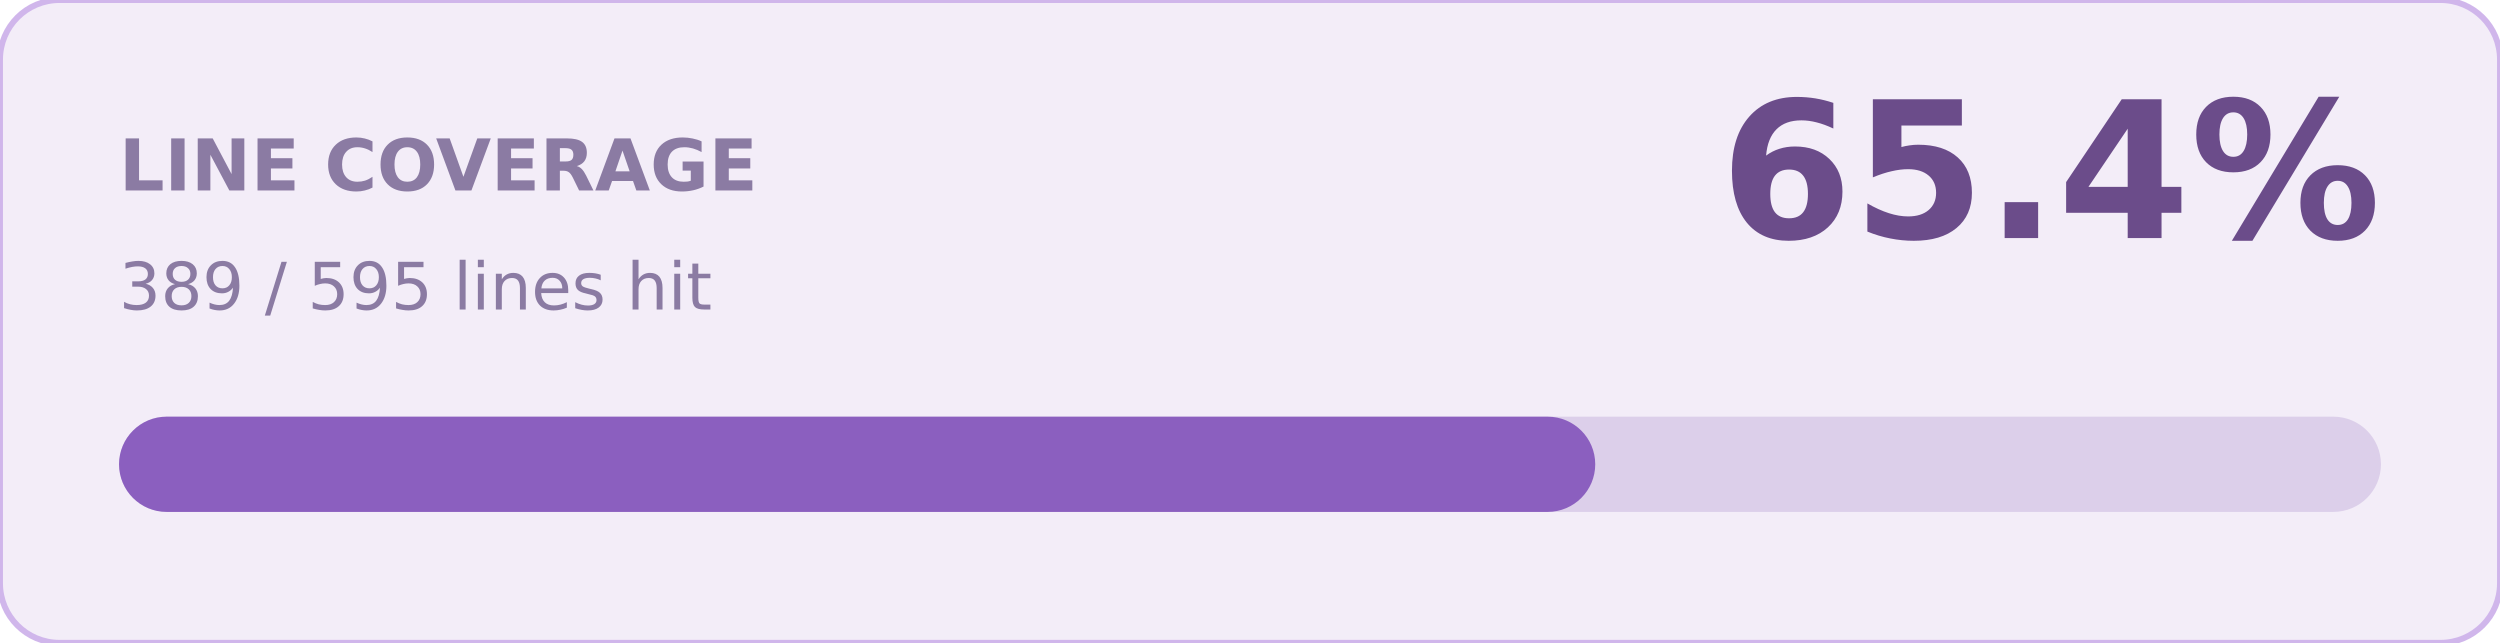
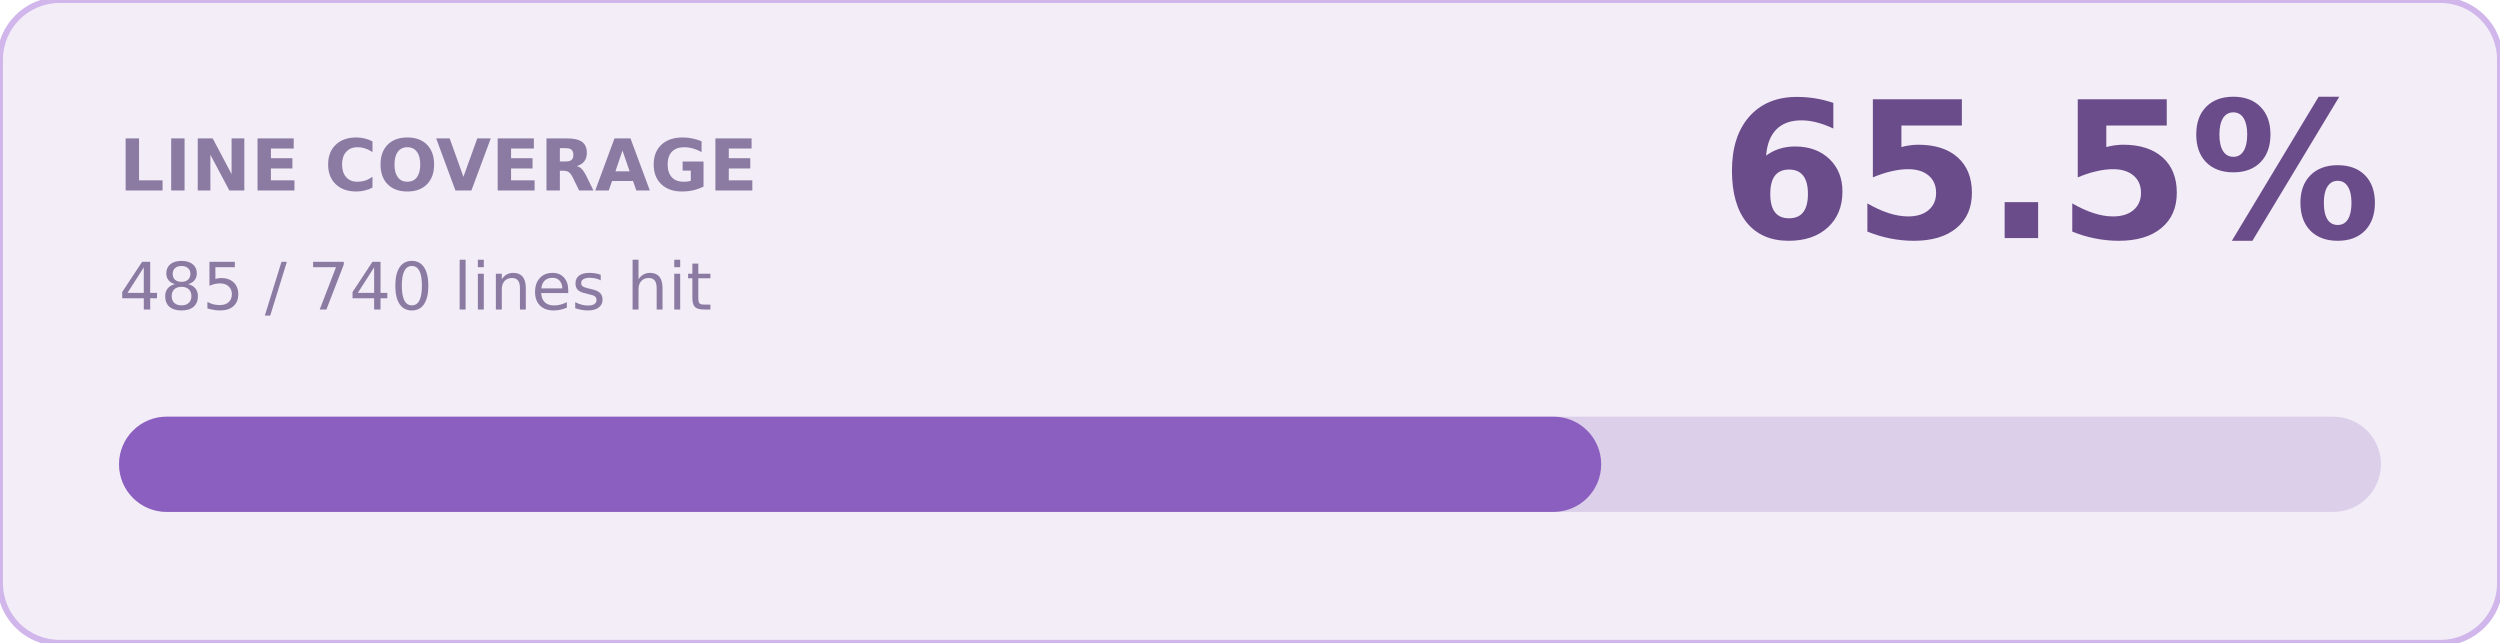
- <svg xmlns="http://www.w3.org/2000/svg" width="420" height="108" role="img" aria-label="line coverage 65.4%">
+ <svg xmlns="http://www.w3.org/2000/svg" width="420" height="108" role="img" aria-label="line coverage 65.5%">
  <rect width="420" height="108" rx="10" fill="#F3EDF8" stroke="#D0B6EB" />
  <text x="20" y="32" fill="#8B7BA3" font-family="Verdana,Geneva,DejaVu Sans,sans-serif" font-size="12" font-weight="700">LINE COVERAGE</text>
-   <text x="400" y="40" text-anchor="end" fill="#6B4C8A" font-family="Verdana,Geneva,DejaVu Sans,sans-serif" font-size="32" font-weight="700">65.4%</text>
-   <text x="20" y="52" fill="#8B7BA3" font-family="Verdana,Geneva,DejaVu Sans,sans-serif" font-size="11">389 / 595 lines hit</text>
+   <text x="400" y="40" text-anchor="end" fill="#6B4C8A" font-family="Verdana,Geneva,DejaVu Sans,sans-serif" font-size="32" font-weight="700">65.5%</text>
+   <text x="20" y="52" fill="#8B7BA3" font-family="Verdana,Geneva,DejaVu Sans,sans-serif" font-size="11">485 / 740 lines hit</text>
  <rect x="20" y="70" width="380" height="16" rx="8" fill="#DCCFEA" />
-   <rect x="20" y="70" width="248" height="16" rx="8" fill="#8B5FBF" />
+   <rect x="20" y="70" width="249" height="16" rx="8" fill="#8B5FBF" />
</svg>
